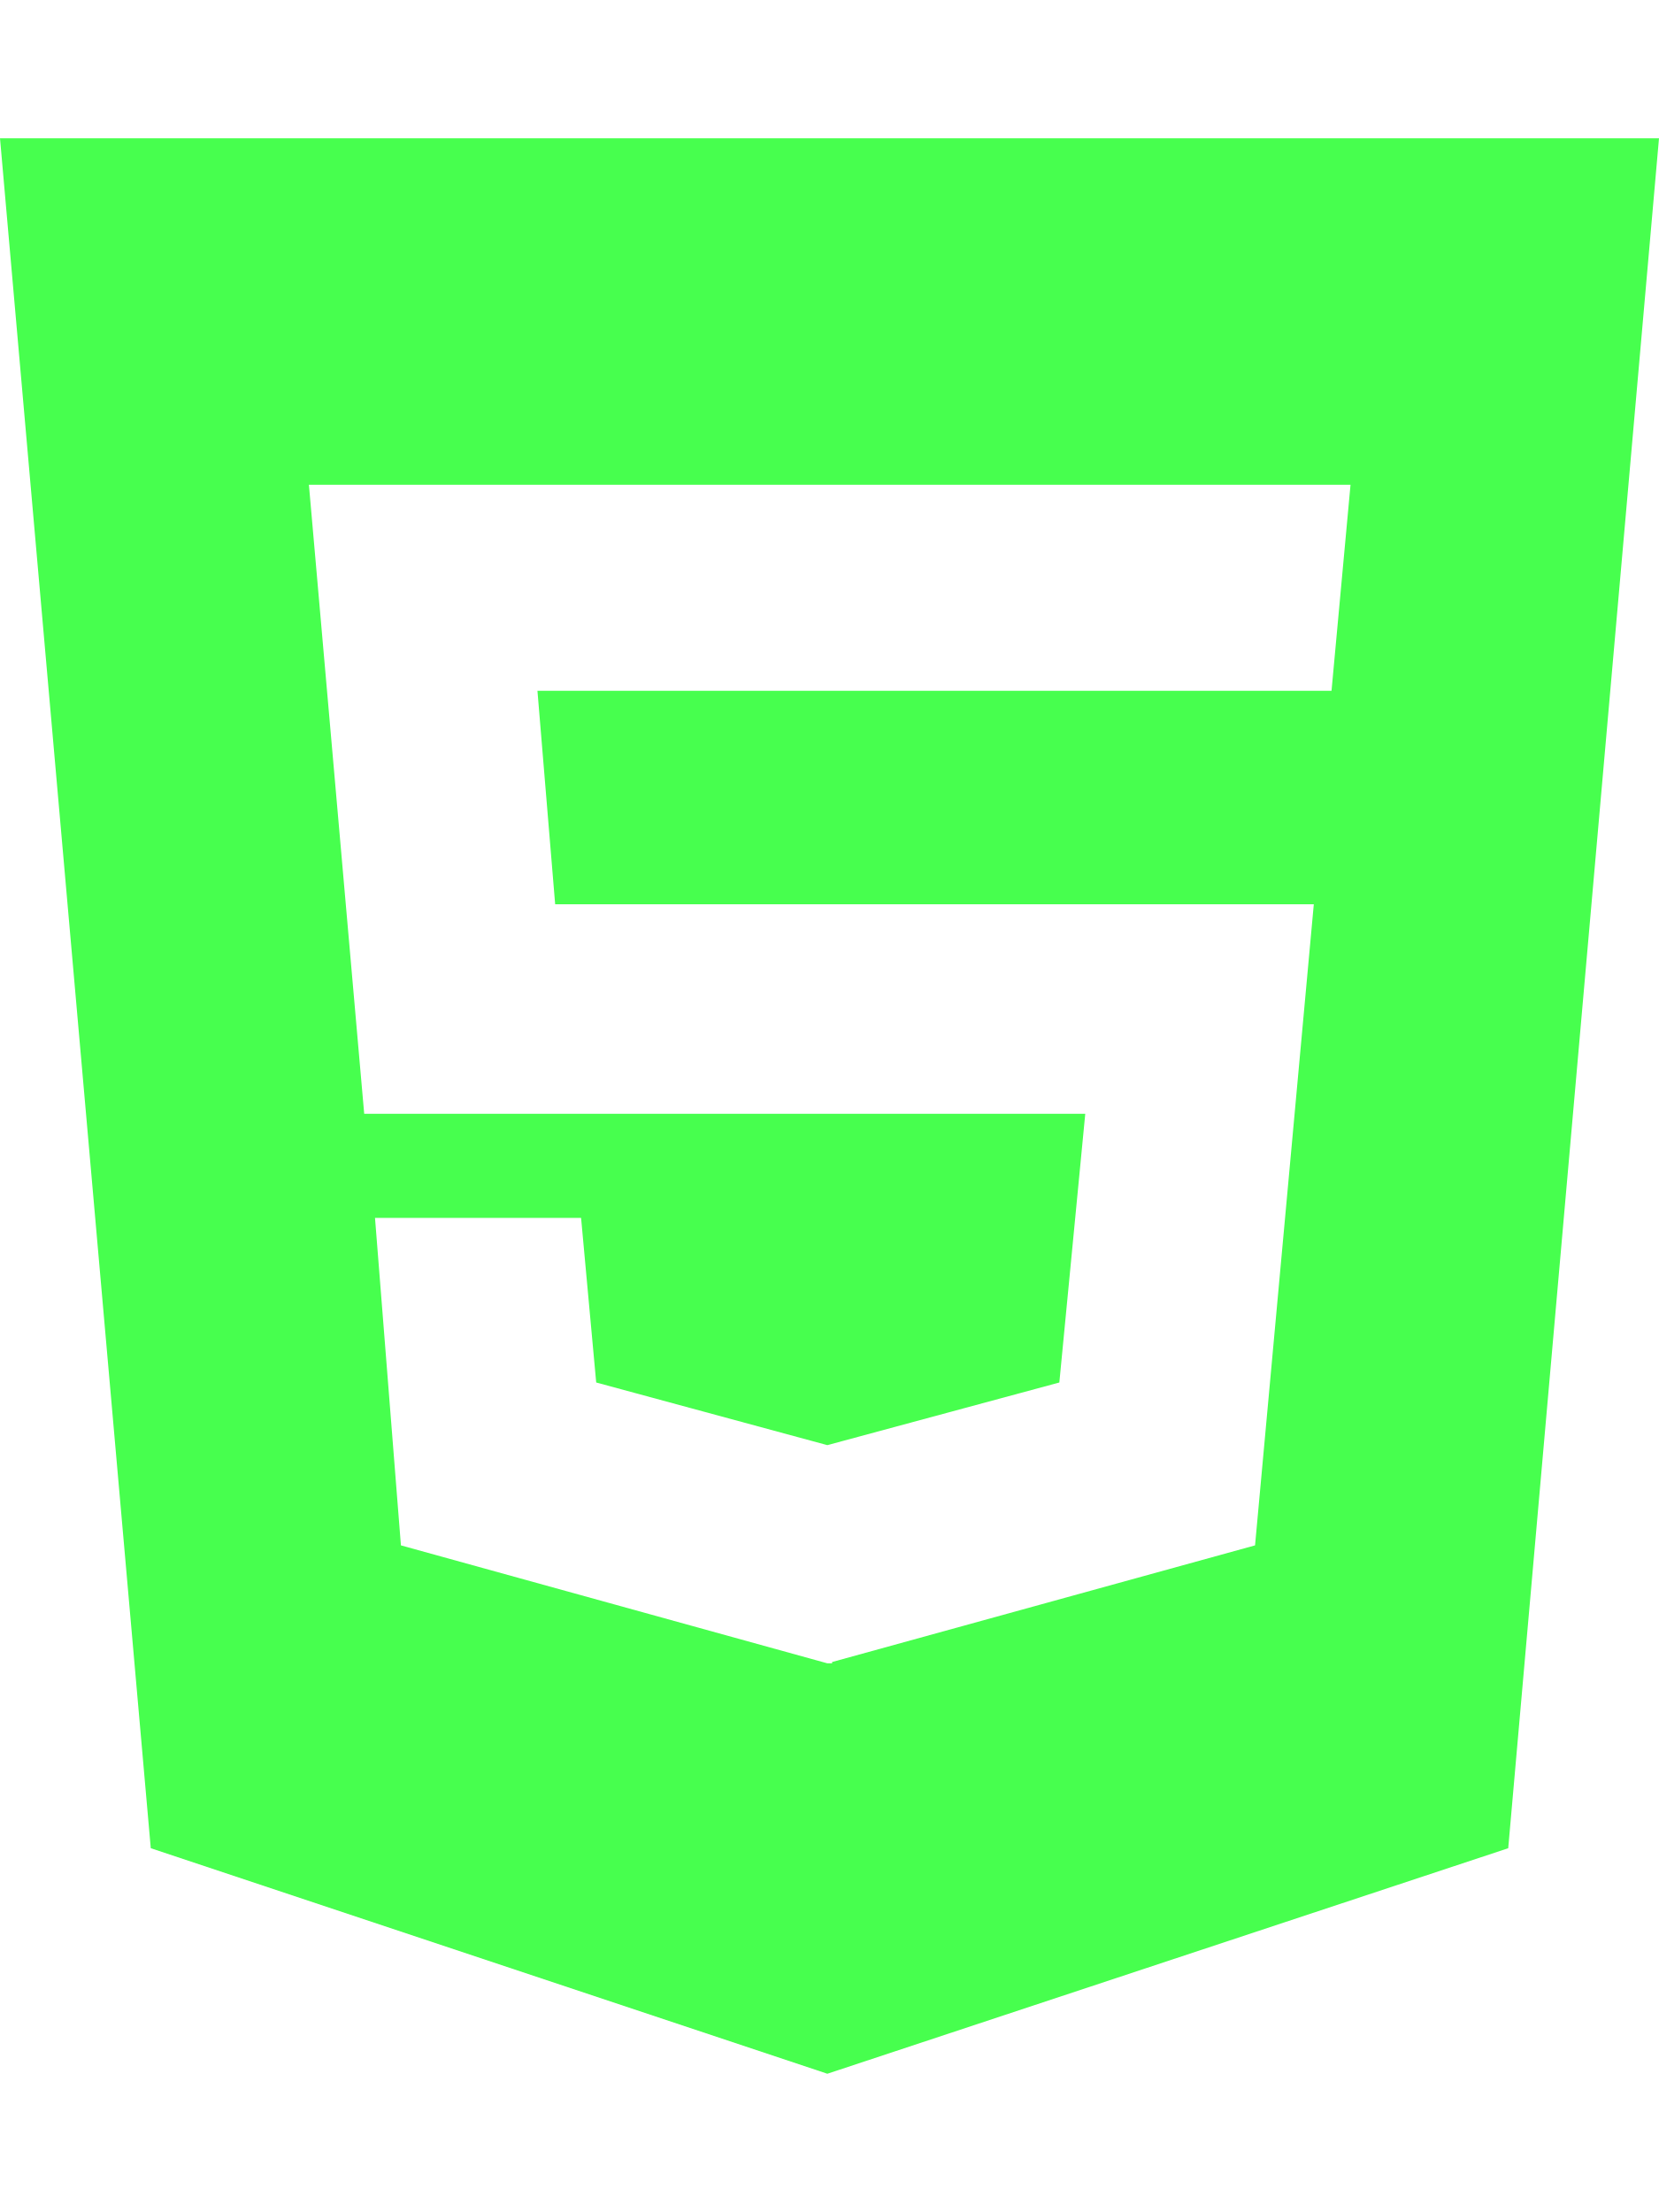
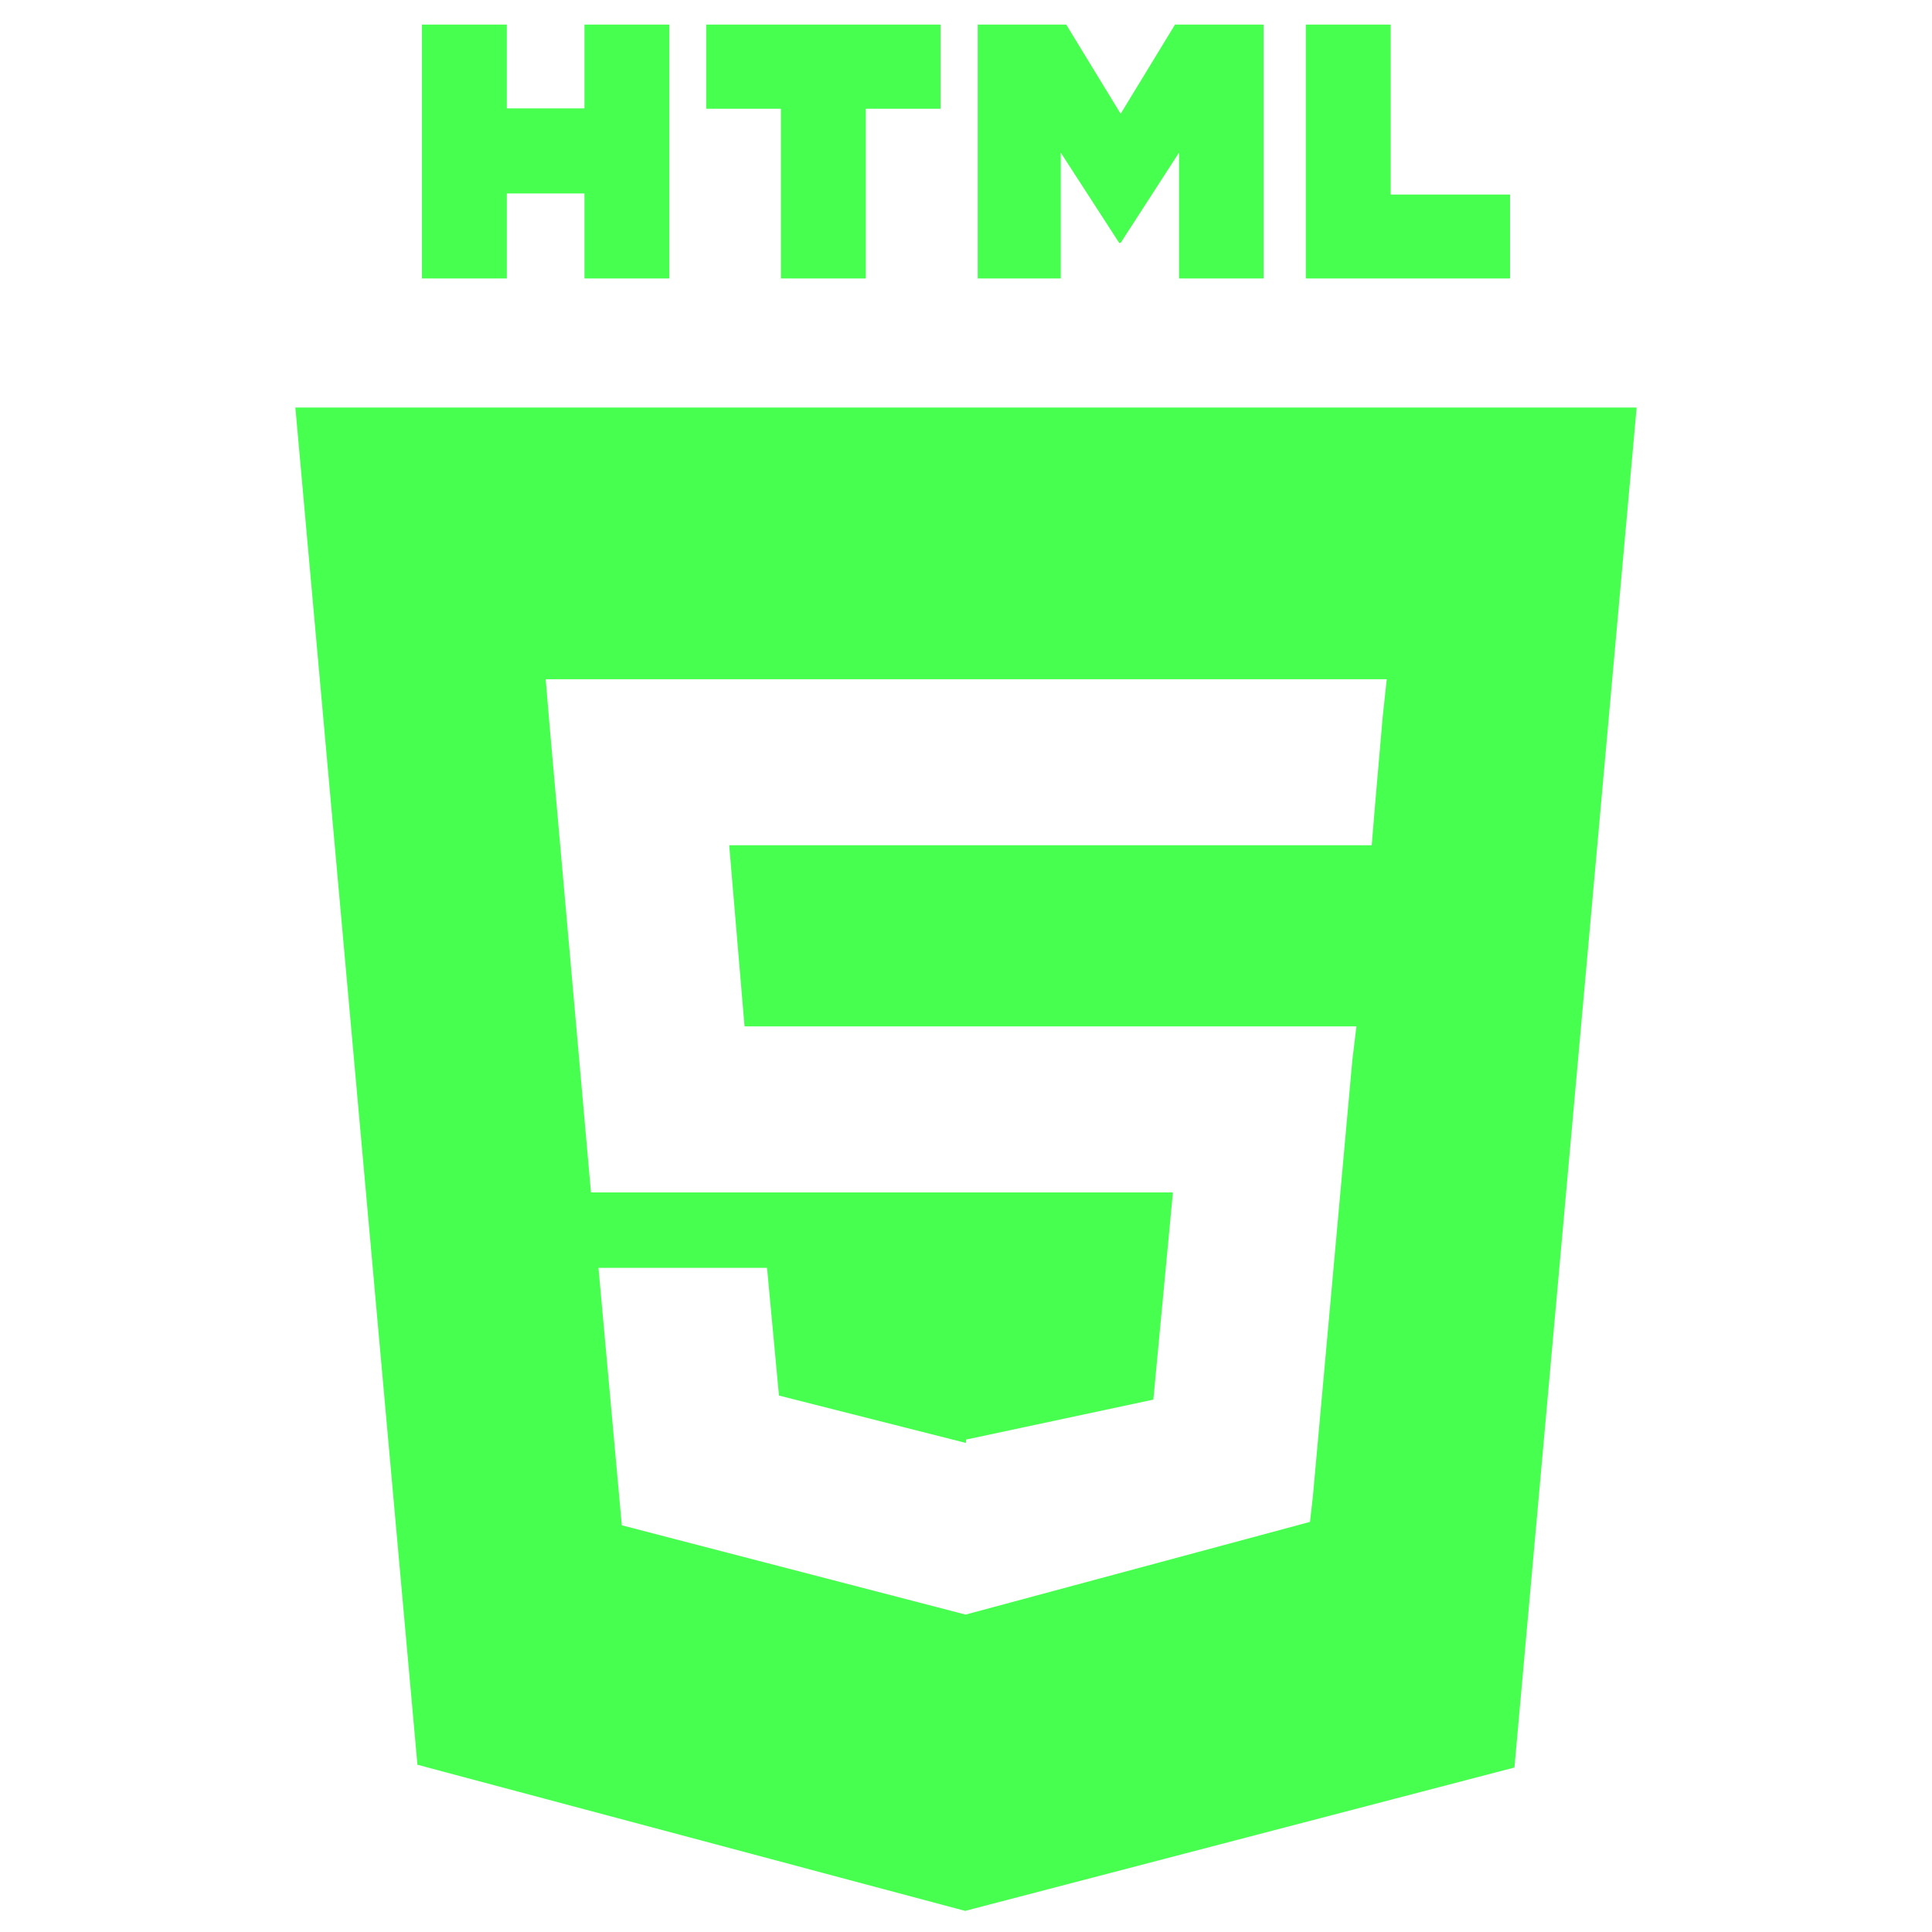
- <svg xmlns="http://www.w3.org/2000/svg" aria-hidden="true" focusable="false" data-prefix="fab" data-icon="html5" class="svg-inline--fa fa-html5 fa-w-12" role="img" viewBox="0 0 384 512">
-   <path fill="#47ff4e" d="M0 32l34.9 395.8L191.5 480l157.6-52.2L384 32H0zm308.2 127.9H124.4l4.1 49.4h175.6l-13.6 148.4-97.9 27v.3h-1.1l-98.7-27.3-6-75.8h47.7L138 320l53.5 14.5 53.7-14.5 6-62.2H84.3L71.5 112.2h241.1l-4.4 47.7z" />
+ <svg xmlns="http://www.w3.org/2000/svg" viewBox="0 0 128 128">
+   <path fill="#47ff4e" d="M19.569 27l8.087 89.919 36.289 9.682 36.39-9.499 8.096-90.102h-88.862zm72.041 20.471l-.507 5.834-.223 2.695h-42.569l1.017 12h40.54l-.271 2.231-2.615 28.909-.192 1.69-22.79 6.134v-.005l-.027.012-22.777-5.916-1.546-17.055h11.168l.791 8.46 12.385 3.139.006-.234v.012l12.412-2.649 1.296-13.728h-38.555l-2.734-30.836-.267-3.164h55.724l-.266 2.471zM27.956 1.627h5.622v5.556h5.144v-5.556h5.623v16.822h-5.623v-5.633h-5.143v5.633h-5.623v-16.822zM51.738 7.206h-4.95v-5.579h15.525v5.579h-4.952v11.243h-5.623v-11.243zM64.777 1.627h5.862l3.607 5.911 3.603-5.911h5.865v16.822h-5.601v-8.338l-3.867 5.981h-.098l-3.87-5.981v8.338h-5.502v-16.822zM86.513 1.627h5.624v11.262h7.907v5.561h-13.531v-16.823z" />
</svg>
